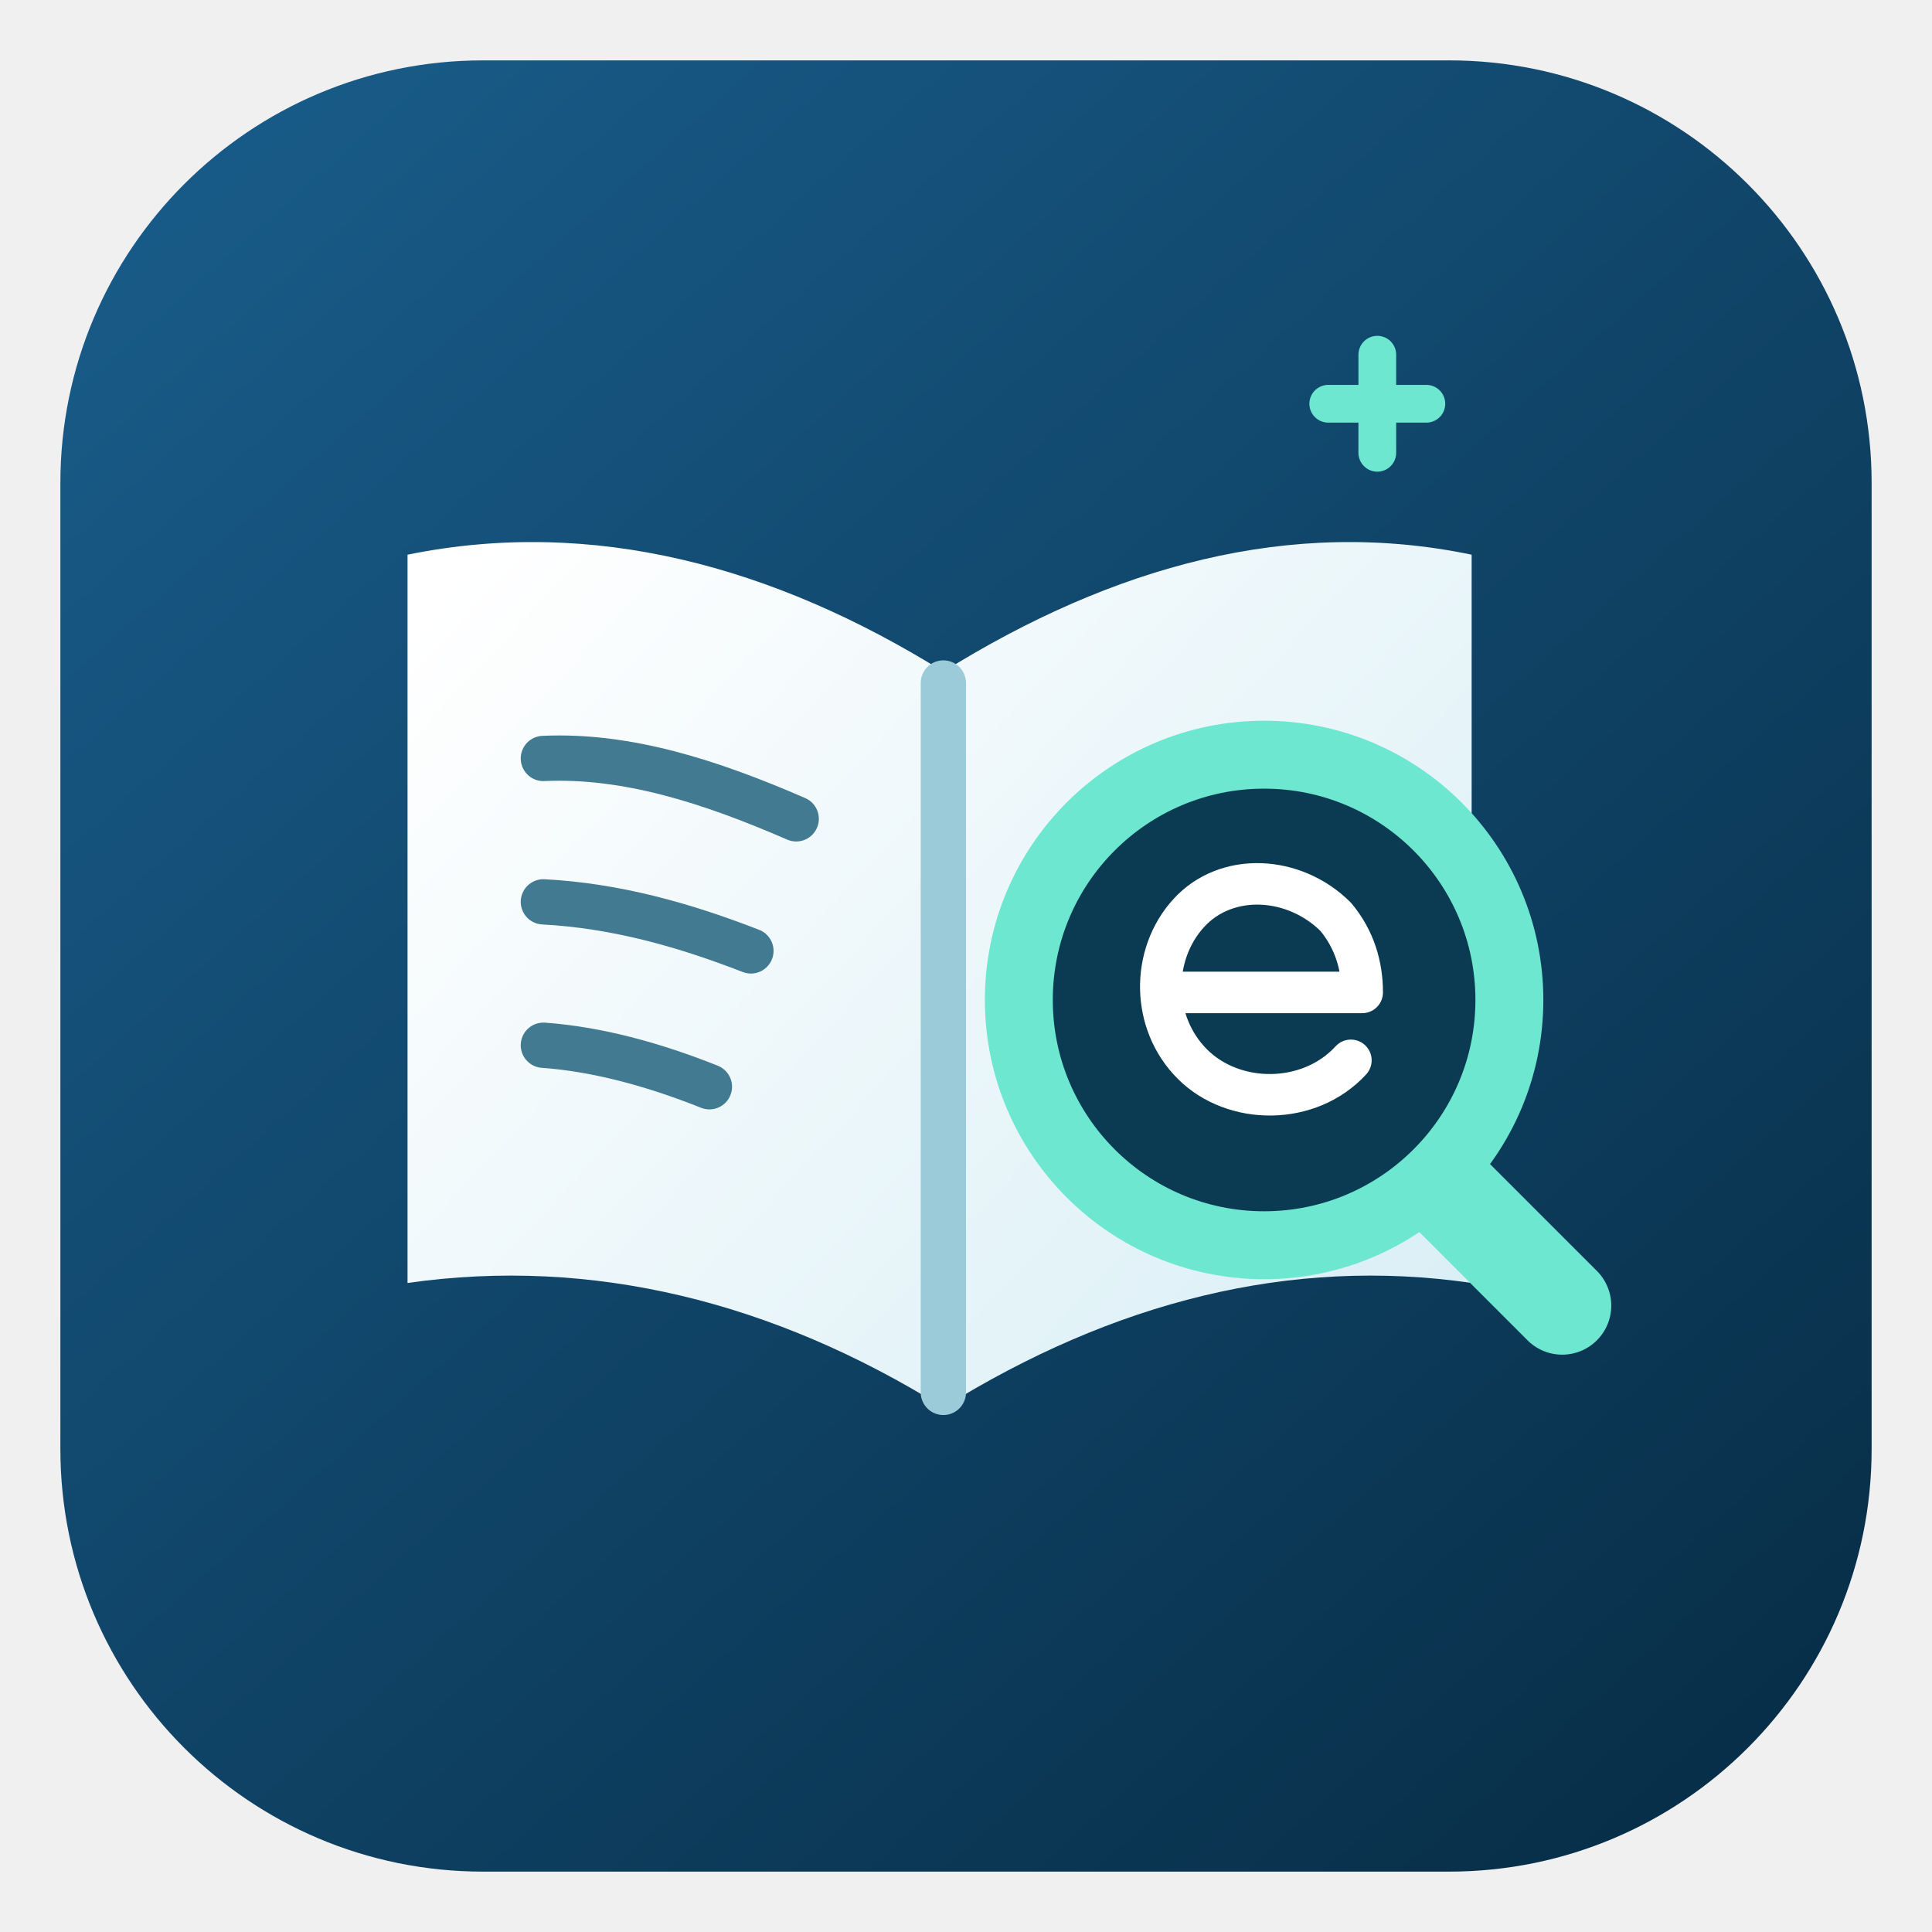
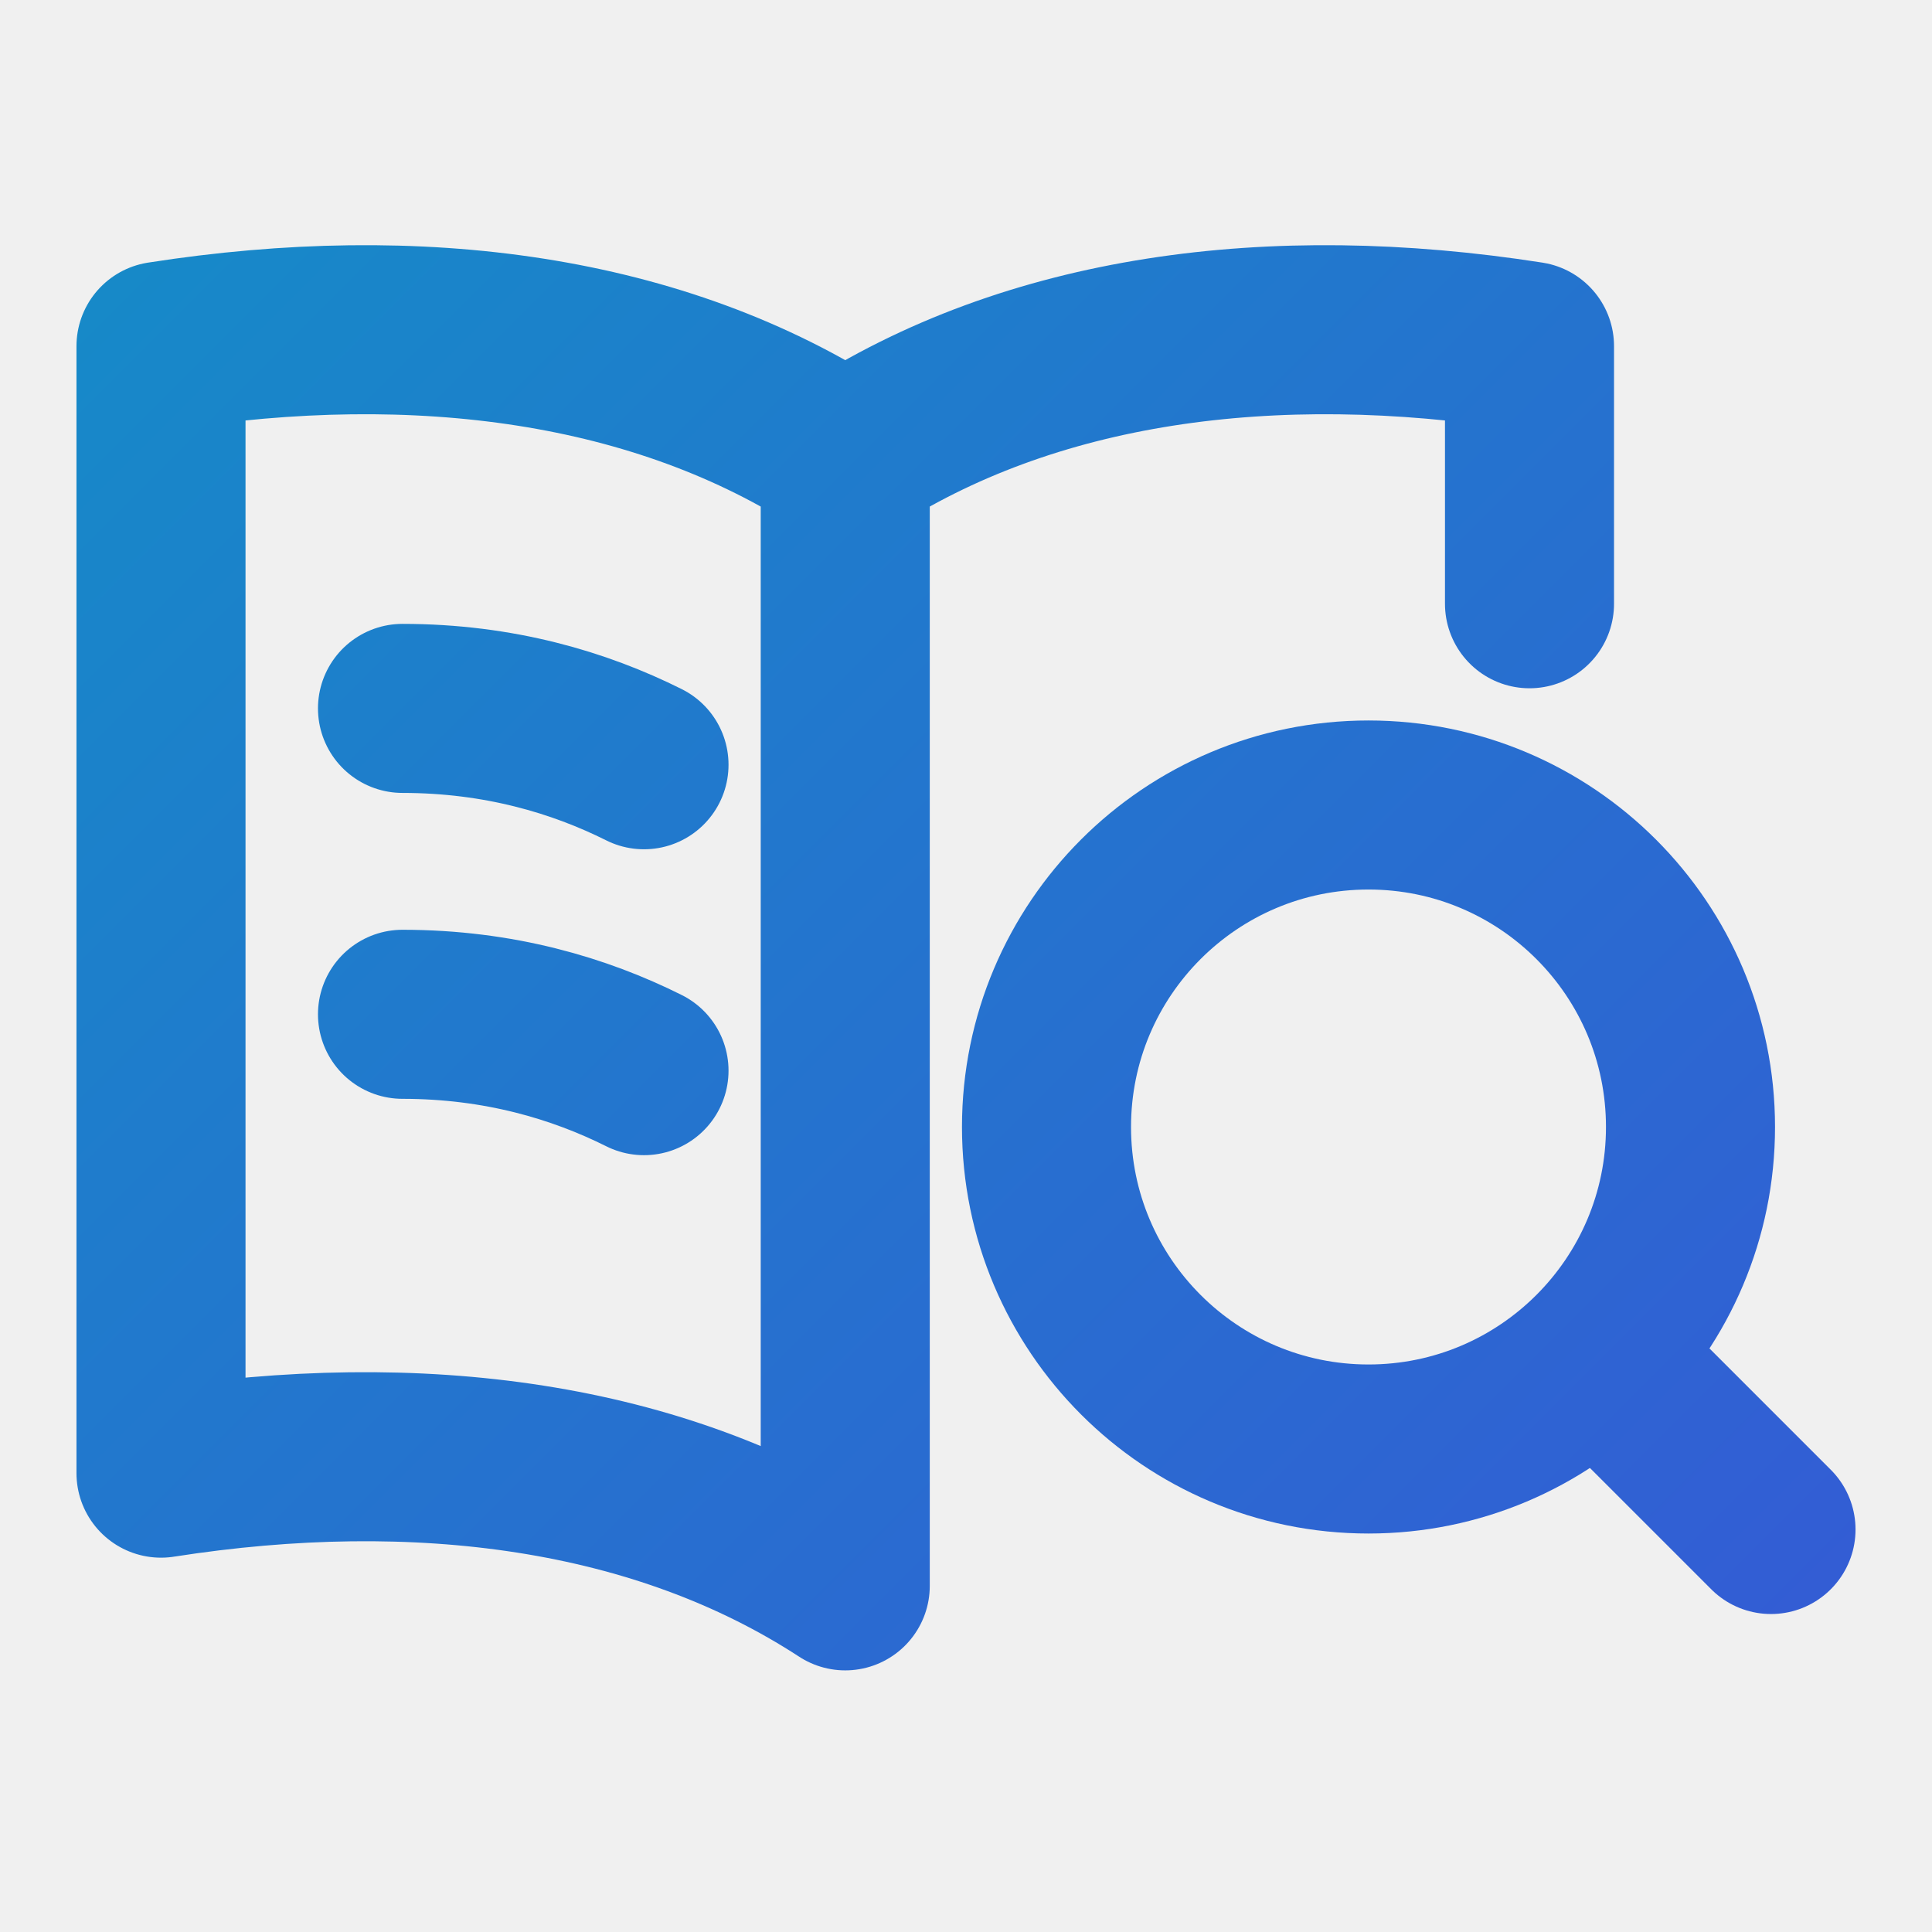
- <svg xmlns="http://www.w3.org/2000/svg" width="512" height="512" viewBox="0 0 512 512" role="img" aria-labelledby="title description">
+ <svg xmlns="http://www.w3.org/2000/svg" width="48" height="48" viewBox="0 0 24 24" fill="none" stroke="url(#research)" stroke-width="2.1" stroke-linecap="round" stroke-linejoin="round" role="img" aria-labelledby="title description">
  <defs>
-     <linearGradient id="background" x1="64" y1="40" x2="448" y2="472" gradientUnits="userSpaceOnUse">
-       <stop stop-color="#185A87" />
-       <stop offset="1" stop-color="#082F49" />
-     </linearGradient>
-     <linearGradient id="pages" x1="120" y1="152" x2="360" y2="376" gradientUnits="userSpaceOnUse">
-       <stop stop-color="#FFFFFF" />
-       <stop offset="1" stop-color="#DAEFF6" />
+     <linearGradient id="research" x1="2" y1="2" x2="22" y2="22" gradientUnits="userSpaceOnUse">
+       <stop stop-color="#168AC8" />
+       <stop offset="1" stop-color="#345BD5" />
    </linearGradient>
  </defs>
-   <rect x="16" y="16" width="480" height="480" rx="112" fill="url(#background)" />
-   <path d="M108 147C157 137 205 150 250 178C295 150 342 137 390 147V340C342 333 295 345 250 373C205 345 157 333 108 340Z" fill="url(#pages)" />
-   <path d="M250 181V369" fill="none" stroke="#9BCBD9" stroke-width="12" stroke-linecap="round" />
-   <g fill="none" stroke="#427B91" stroke-width="12" stroke-linecap="round">
-     <path d="M144 201C166 200 188 207 211 217" />
-     <path d="M144 239C163 240 181 245 199 252" />
-     <path d="M144 277C158 278 173 282 188 288" />
-   </g>
-   <path d="M381 313L414 346" fill="none" stroke="#6EE7D0" stroke-width="26" stroke-linecap="round" />
-   <circle cx="335" cy="265" r="65" fill="#0B3B52" stroke="#6EE7D0" stroke-width="18" />
-   <path d="M358 281C347 293 327 293 316 282C305 271 305 253 315 242C325 231 343 232 354 243C359 249 361 256 361 263H310" fill="none" stroke="#FFFFFF" stroke-width="11" stroke-linecap="round" stroke-linejoin="round" />
-   <path d="M365 94V120M352 107H378" fill="none" stroke="#6EE7D0" stroke-width="10" stroke-linecap="round" />
+   <path d="M10.5 5.7C8.2 4.2 5.2 3.8 2 4.3V18.3C5.2 17.8 8.2 18.2 10.5 19.7V5.7C12.8 4.2 15.8 3.8 19 4.3V7.5" />
+   <path d="M5 8.8C6.2 8.8 7.2 9.1 8 9.5M5 12.6C6.2 12.6 7.2 12.9 8 13.3" />
+   <circle cx="17" cy="14" r="4" />
+   <path d="M20 17L22 19" />
</svg>
